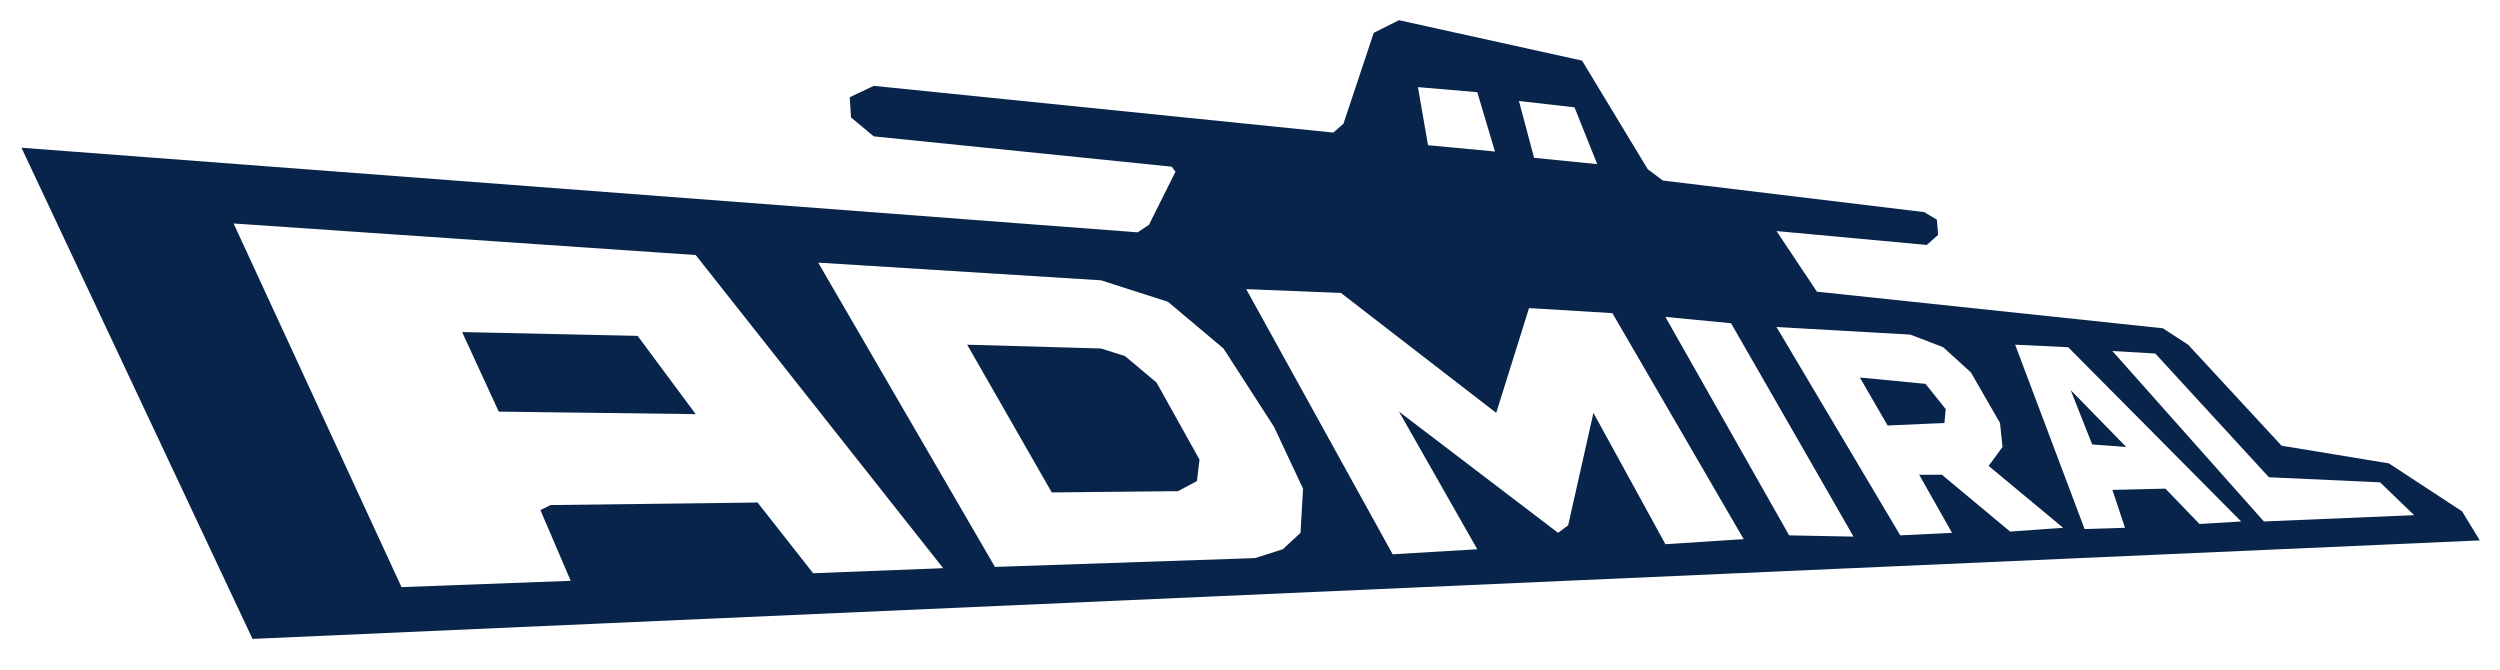
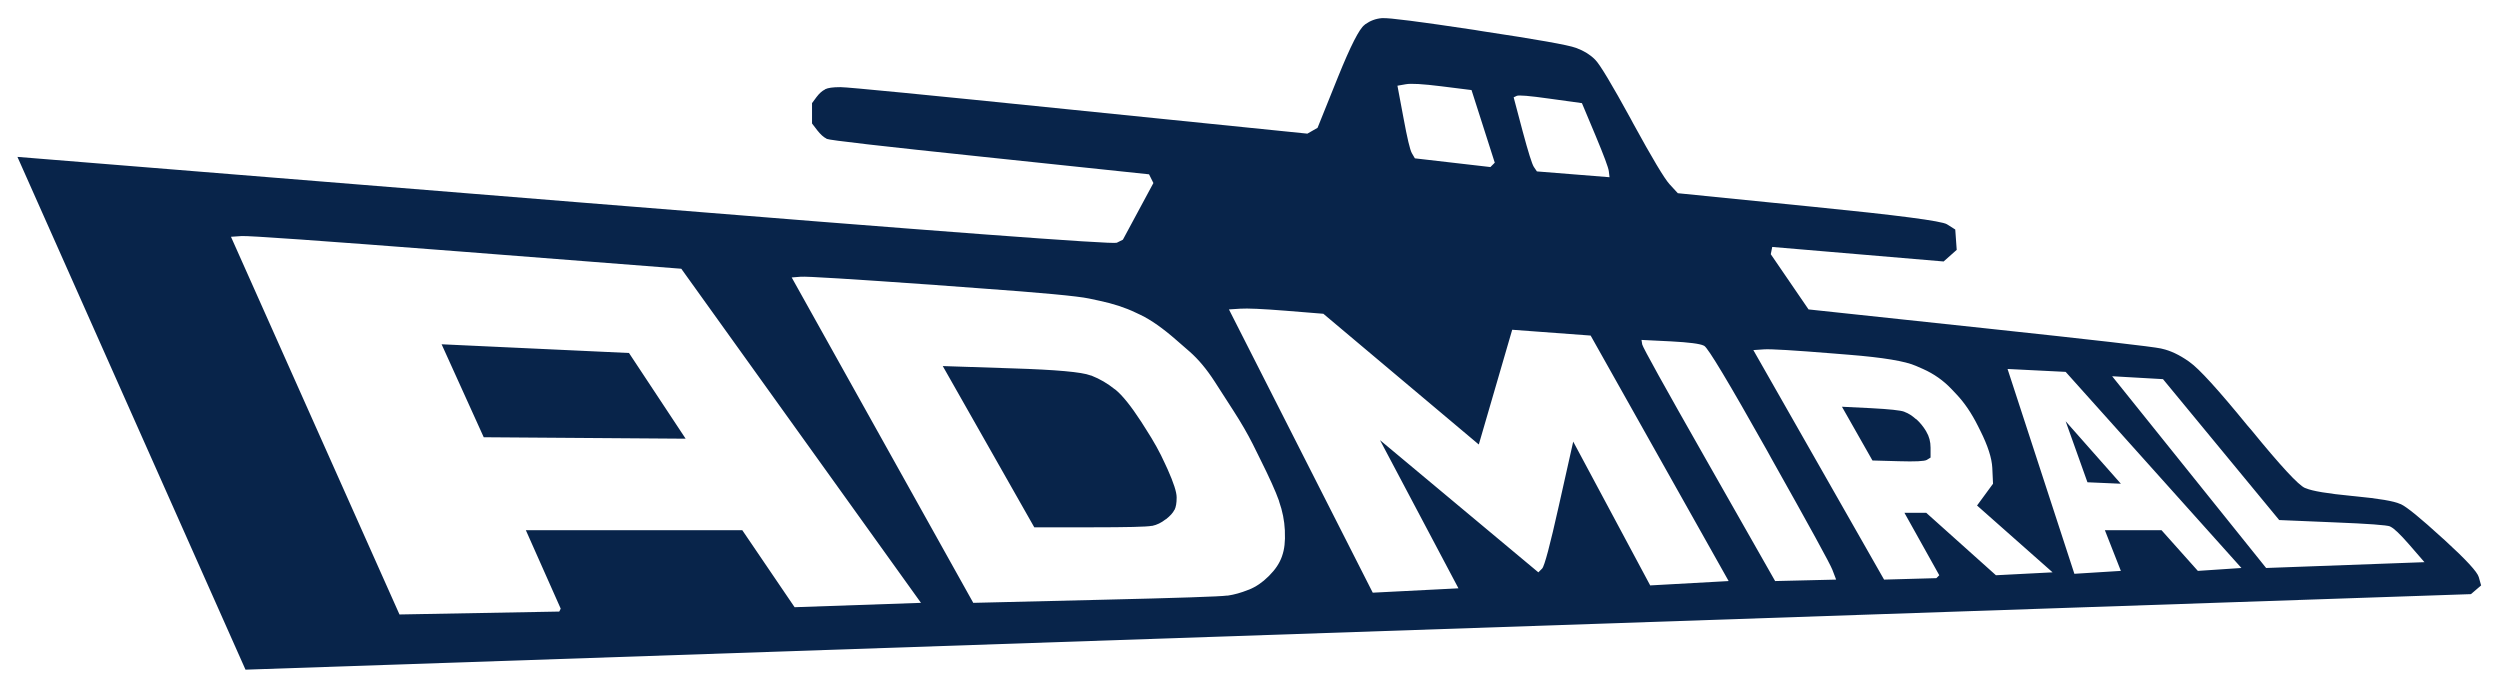
- <svg xmlns="http://www.w3.org/2000/svg" viewBox="36 76 1980 530" role="img" aria-label="ADMIRAL logo">
-   <path fill="#08244a" fill-rule="evenodd" d="M2000,504 1986,481 1928,443 1843,429 1769,349 1749,336 1475,307 1443,259 1562,270 1571,262 1570,250 1560,244 1353,219 1341,210 1289,124 1144,92 1124,102 1100,174 1092,181 728,144 709,153 710,169 728,184 964,208 967,212 946,254 937,260 53,193 236,582Z M1709,354 1743,356 1833,454 1921,458 1948,484 1829,489Z M1632,349 1674,351 1811,489 1778,491 1751,463 1709,464 1719,494 1687,495Z M1676,385 1693,428 1720,430Z M1443,335 1549,341 1575,351 1597,371 1620,411 1622,430 1611,445 1670,494 1628,497 1574,452 1556,452 1582,498 1541,500Z M1509,375 1531,413 1576,411 1577,400 1561,380Z M1355,327 1407,332 1504,501 1453,500Z M1023,305 1098,308 1221,403 1247,320 1313,324 1417,503 1355,507 1298,403 1278,492 1270,498 1144,402 1206,511 1139,515Z M684,284 908,298 961,315 1005,352 1045,414 1068,463 1066,498 1052,511 1030,518 824,525Z M802,349 869,466 969,465 984,457 986,440 952,379 927,358 908,352Z M221,253 587,278 783,526 680,530 636,474 472,476 464,480 488,536 354,541Z M402,339 431,402 587,404 541,342Z M1239,156 1283,161 1301,206 1251,201Z M1159,145 1206,149 1220,196 1167,191Z" />
+ <svg xmlns="http://www.w3.org/2000/svg" viewBox="27 191 1721 474" role="img" aria-label="ADMIRAL logo">
+   <path fill="#08244a" fill-rule="evenodd" d="M1735 594 L1733.4 588.3 Q1732 583 1709.9 562.8 L1708.1 561.2 Q1686 541 1679.8 538.1 L1679.2 537.9 Q1673 535 1648 532.6 L1646 532.4 Q1621 530 1614.3 527.1 L1613.7 526.9 Q1607 524 1576.8 487 L1574.2 484 Q1544 447 1534.4 440.3 L1533.6 439.7 Q1524 433 1515.4 431.1 L1514.6 430.9 Q1506 429 1393.7 417 L1272 404 L1246 366 L1247 361 L1365 371 L1374 363 L1373 349 L1367.3 345.4 Q1362 342 1275.6 333.4 L1182 324 L1176.3 317.8 Q1171 312 1151.3 276 L1149.7 273 Q1130 237 1125.2 232.2 L1124.8 231.8 Q1120 227 1112.3 224.1 L1111.7 223.9 Q1104 221 1046.9 212.4 L1042.1 211.6 Q985 203 978.8 203.5 L978.2 203.5 Q972 204 966.7 207.8 L966.3 208.2 Q961 212 948 244.2 L934 279 L927 283 L763.7 266.4 Q613 251 605.8 251 L605.2 251 Q598 251 595.1 252.4 L594.9 252.6 Q592 254 589.1 257.8 L586 262 L586 276 L589.6 280.7 Q593 285 595.9 286.4 L596.1 286.6 Q599 288 704.1 299 L818 311 L821 317 L800 356 L795.8 358.1 Q792 360 430.6 330.7 L39 299 L196 652 L1728 600 Z M1481 450 L1516 452 L1596 549 L1634 550.6 Q1669 552 1672.4 553.4 L1672.6 553.6 Q1676 555 1685.6 566 L1696 578 L1587 582 Z M1409 445 L1449 447 L1570 582 L1540 584 L1515 556 L1476 556 L1487 584 L1455 586 Z M1449 481 L1464 523 L1487 524 Z M1234 432 L1241.3 431.5 Q1248 431 1289.8 434.4 L1299.7 435.2 Q1335 438 1346 442.9 L1350.8 445 Q1362 450 1370.3 458.7 L1373.7 462.3 Q1382 471 1388.6 484.2 L1390.3 487.6 Q1398 503 1398.5 513.1 L1399 524 L1388 539 L1440 585 L1401 587 L1353 544 L1338 544 L1362 587 L1360 589 L1324 590 Z M1295 471 L1316 508 L1334.2 508.5 Q1351 509 1353.4 507.6 L1356 506 L1356 499.2 Q1356 493 1353.1 488.2 L1352.9 487.8 Q1350 483 1346.2 479.6 L1345.8 479.4 Q1342 476 1338.2 474.6 L1337.8 474.4 Q1334 473 1315.3 472 Z M1157 425 L1177.3 426 Q1196 427 1199.8 428.9 L1200.2 429.1 Q1204 431 1243.4 501.1 L1246.6 506.9 Q1286 577 1288.4 583.2 L1291 590 L1249 591 L1201.7 507.8 Q1158 431 1157.5 428.1 Z M873 404 L880.8 403.5 Q888 403 912 404.9 L938 407 L1045 497 L1068 418 L1122 422 L1217 591 L1163 594 L1110 495 L1100.1 539.2 Q1091 580 1088.6 582.4 L1086 585 L977 494 L1031 596 L972 599 Z M572 382 L578.2 381.5 Q584 381 670.9 387.2 L700.6 389.4 Q765 394 776.7 396.5 L783.7 398 Q798 401 808.8 406.2 L812.2 407.8 Q823 413 836.8 425.1 L846 433.1 Q855 441 863.2 453.7 L876.2 473.9 Q884 486 889.4 496.7 L894.4 506.8 Q904 526 907.4 535.6 L907.6 536.4 Q911 546 911.5 556.1 L911.5 556.9 Q912 567 909.6 573.7 L909.4 574.3 Q907 581 900.8 587.2 L900.2 587.8 Q894 594 886.8 596.9 L886.2 597.1 Q879 600 872.3 601 L871.7 601 Q865 602 784.4 603.9 L697 606 Z M676 443 L739 554 L778.5 554 Q815 554 819.8 553 L820.2 553 Q825 552 829.3 548.6 L829.7 548.4 Q834 545 835.4 542.1 L835.6 541.9 Q837 539 837 533.7 L837 533.3 Q837 528 830.8 514.1 L828.9 510 Q824 499 815.7 486.2 L812.6 481.3 Q802 465 794.8 459.2 L794.2 458.8 Q787 453 778.4 449.6 L777.6 449.4 Q769 446 724.4 444.6 Z M186 354 L193.3 353.5 Q200 353 342.1 364 L496 376 L661 606 L574 609 L538 556 L389 556 L413 610 L412 612 L302 614 Z M331 428 L360 492 L499 493 L460 434 Z M1069 258 L1071.1 257 Q1073 256 1093.6 258.9 L1116 262 L1125.4 284.4 Q1134 305 1134.5 308.8 L1135 313 L1085 309 L1082.9 305.9 Q1081 303 1075.2 281.4 Z M989 250 L994.7 249 Q1000 248 1019.2 250.4 L1040 253 L1056 303 L1053 306 L1001 300 L998.9 296.4 Q997 293 993.2 272.4 Z" />
</svg>
